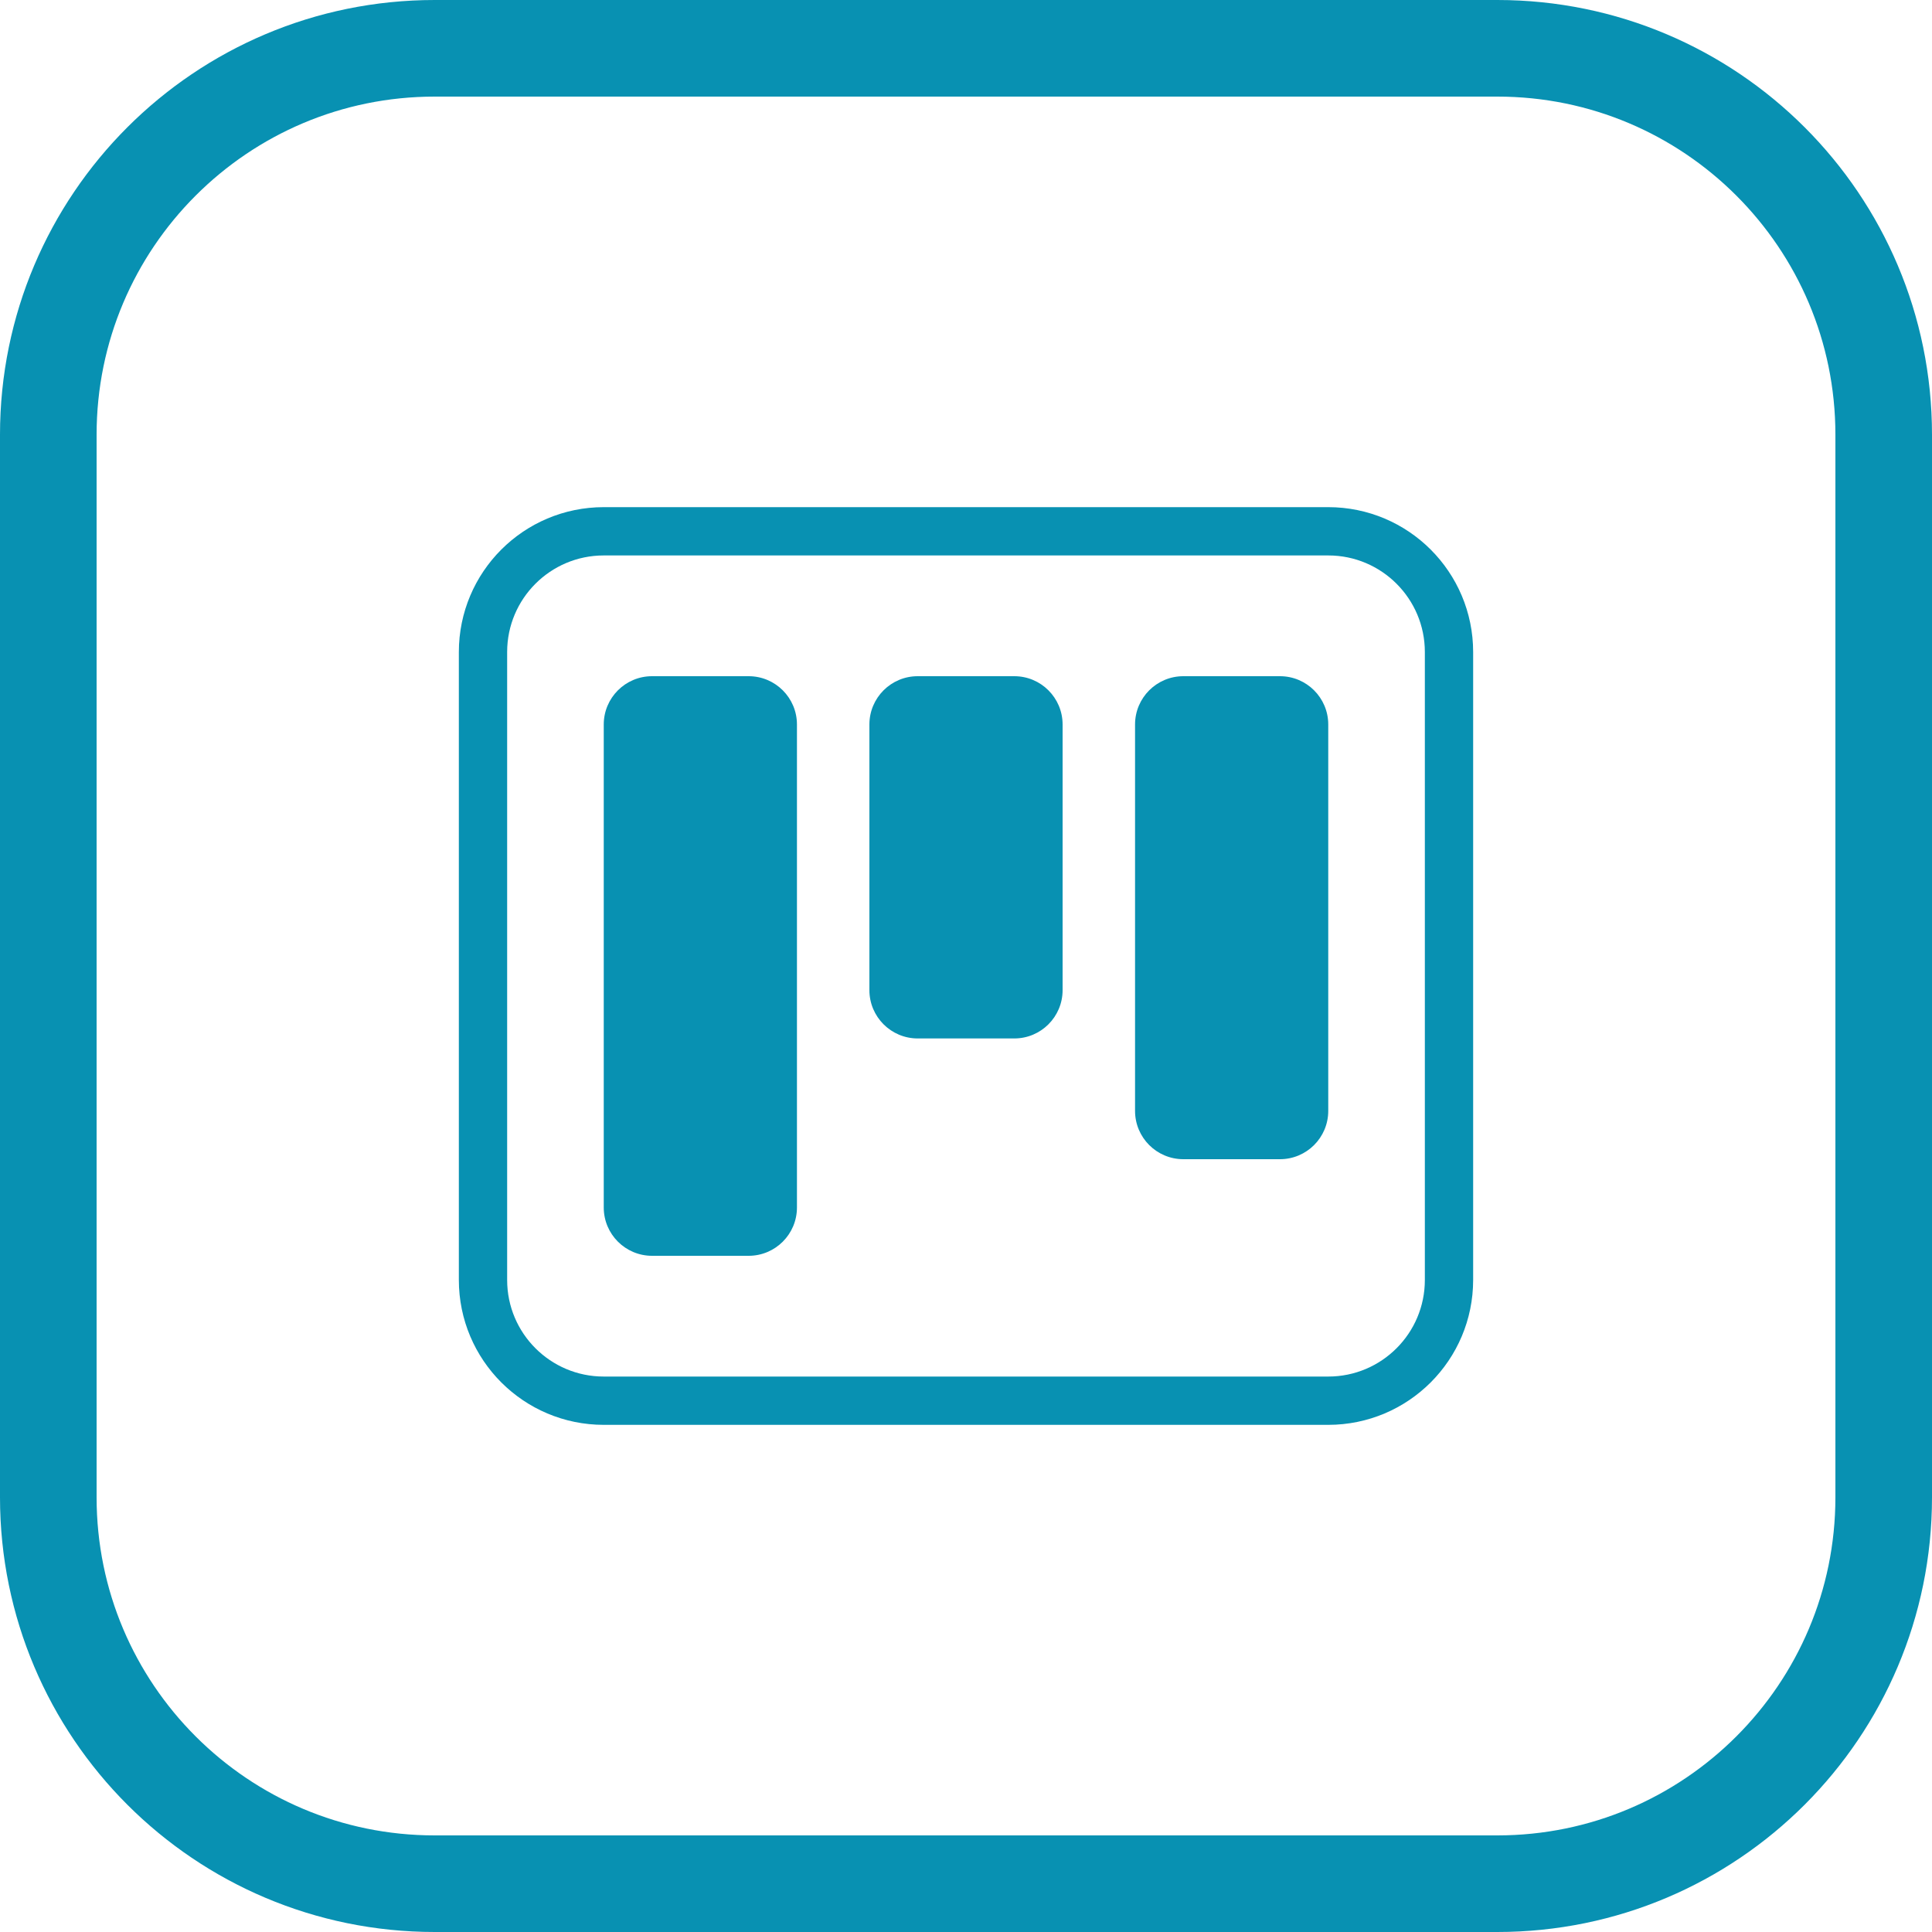
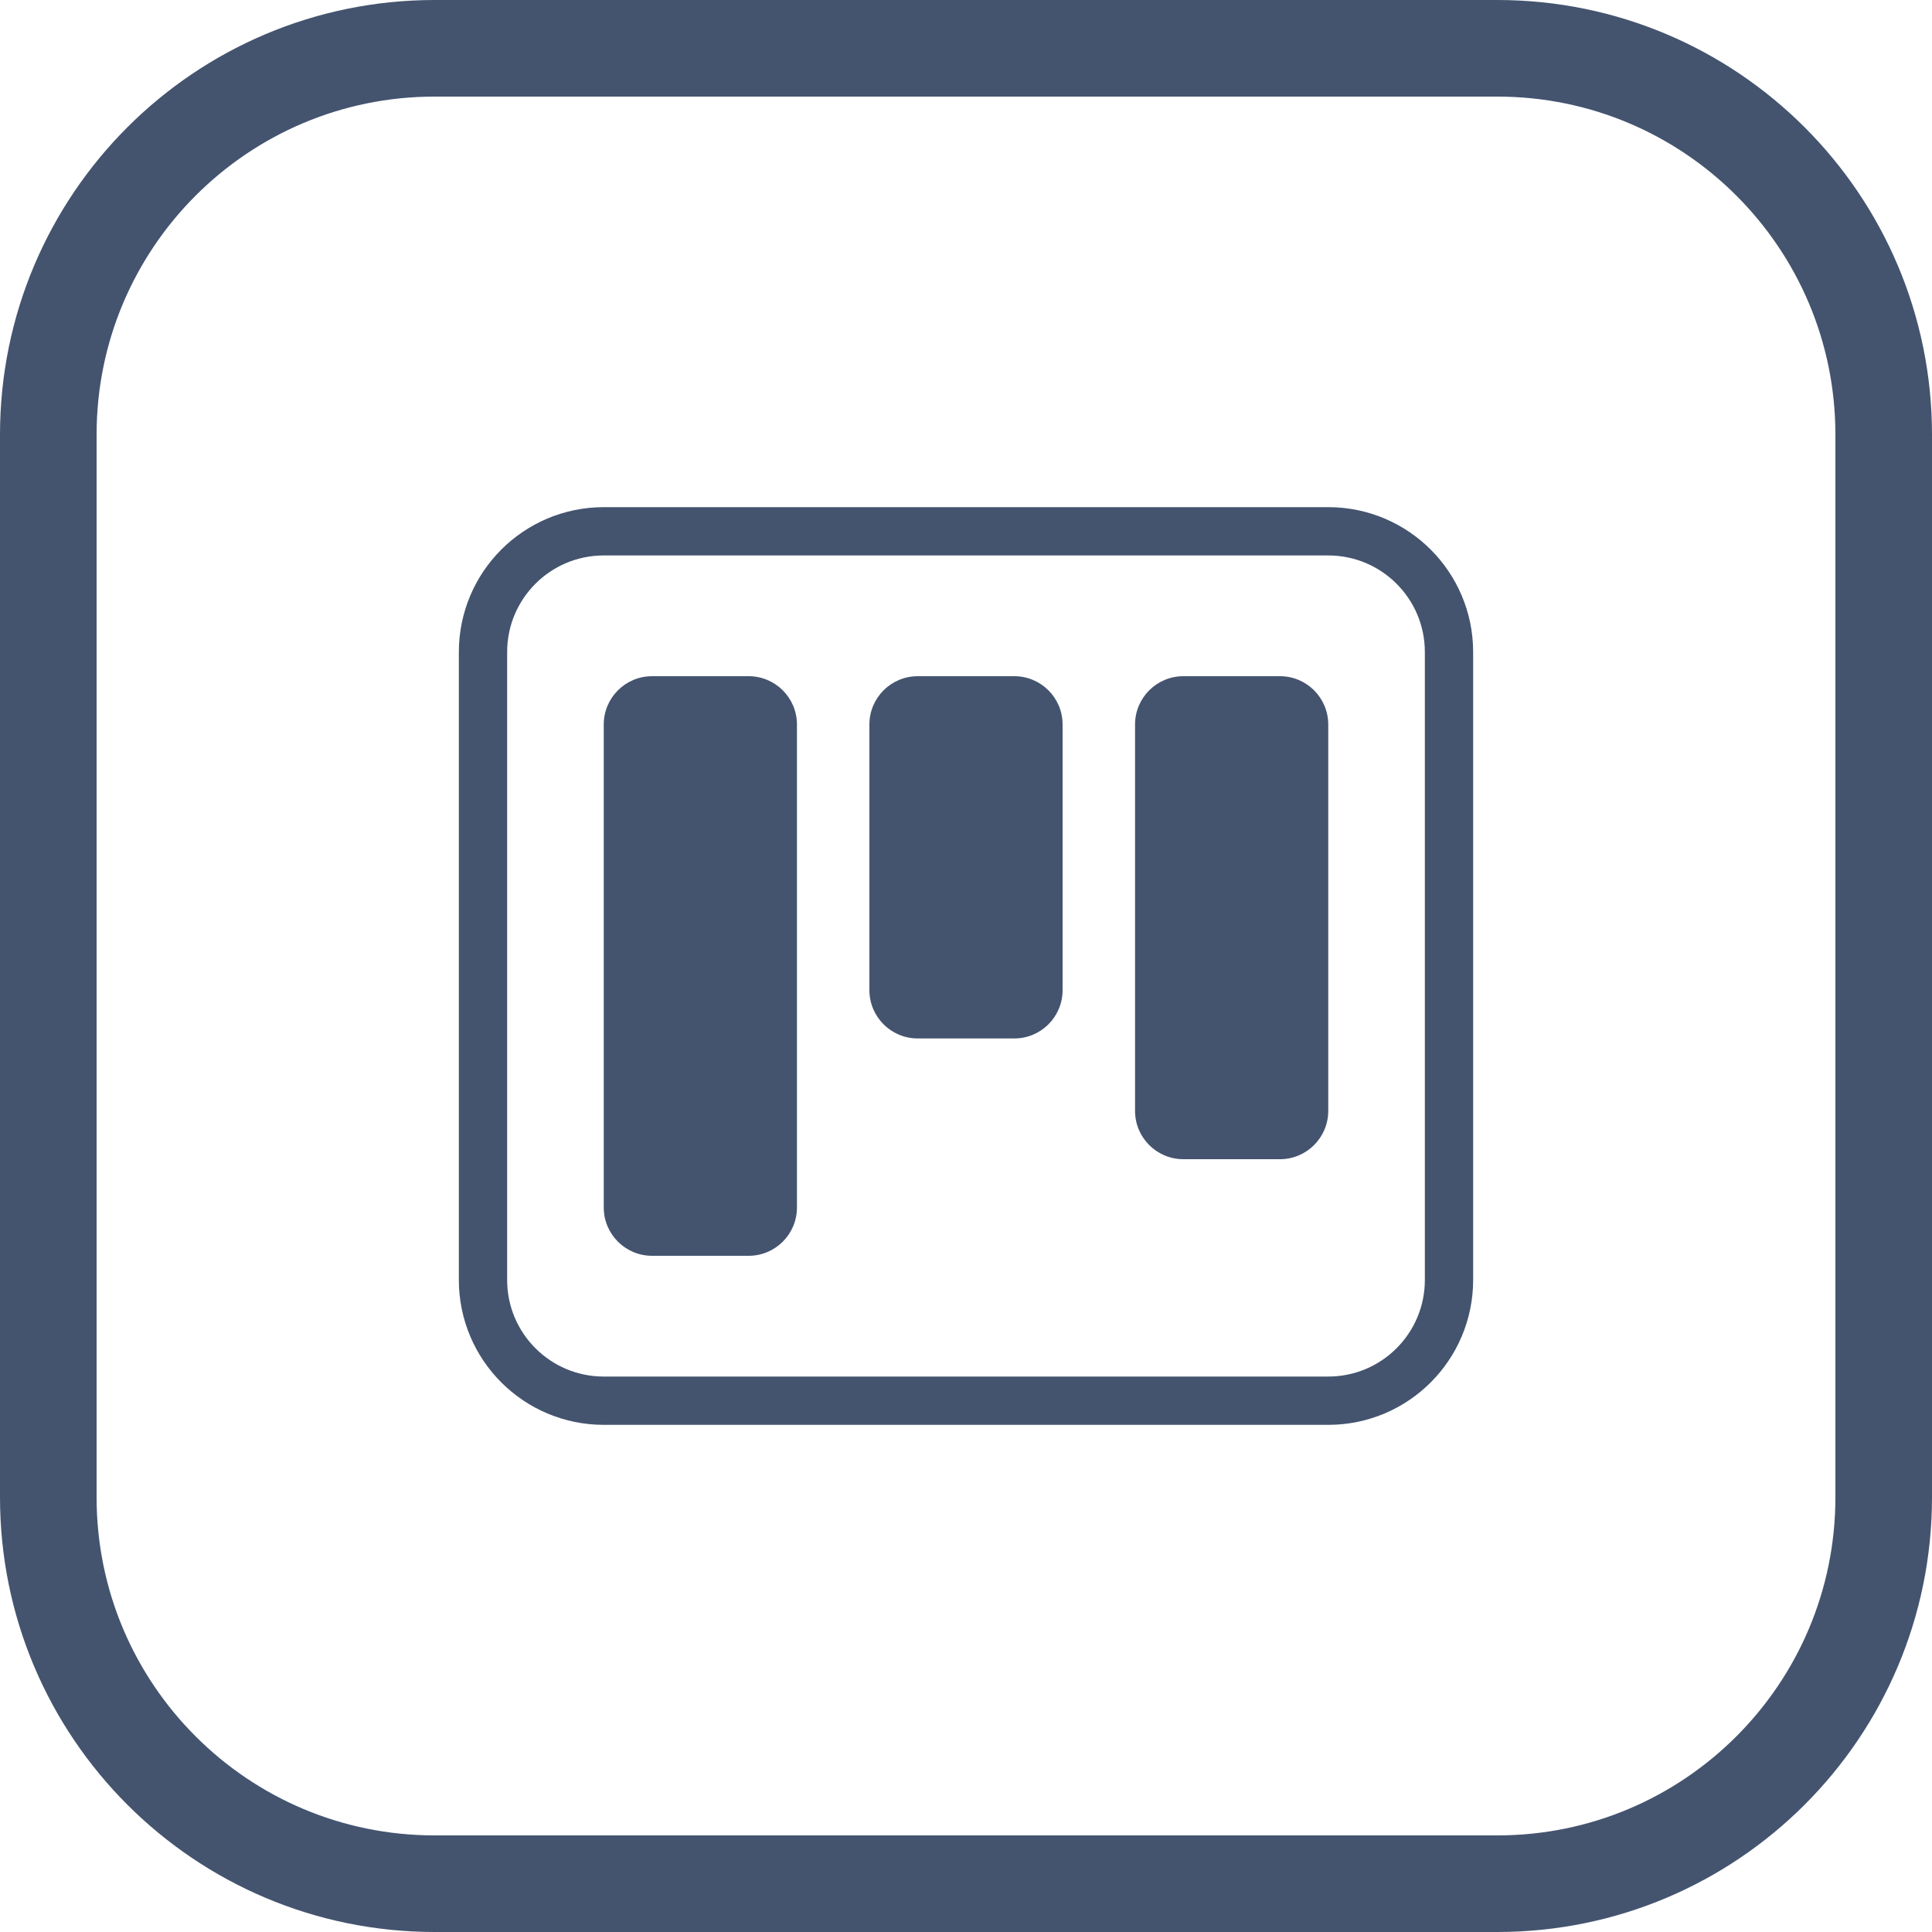
<svg xmlns="http://www.w3.org/2000/svg" width="80" height="80" viewBox="0 0 80 80" fill="none">
-   <rect x="2" y="2" width="76" height="76" rx="16" stroke="#0891B2" stroke-width="4" fill="none" />
-   <rect x="20" y="22" width="40" height="36" rx="5" fill="none" stroke="#0891B2" stroke-width="2" />
-   <rect x="25" y="28" width="8" height="24" rx="2" fill="#0891B2" />
-   <rect x="36" y="28" width="8" height="15" rx="2" fill="#0891B2" />
-   <rect x="47" y="28" width="8" height="20" rx="2" fill="#0891B2" />
+   <rect x="2" y="2" width="76" height="76" rx="16" stroke="#44546F" stroke-width="4" fill="none" />
+   <rect x="20" y="22" width="40" height="36" rx="5" fill="none" stroke="#44546F" stroke-width="2" />
+   <rect x="25" y="28" width="8" height="24" rx="2" fill="#44546F" />
+   <rect x="36" y="28" width="8" height="15" rx="2" fill="#44546F" />
+   <rect x="47" y="28" width="8" height="20" rx="2" fill="#44546F" />
</svg>
